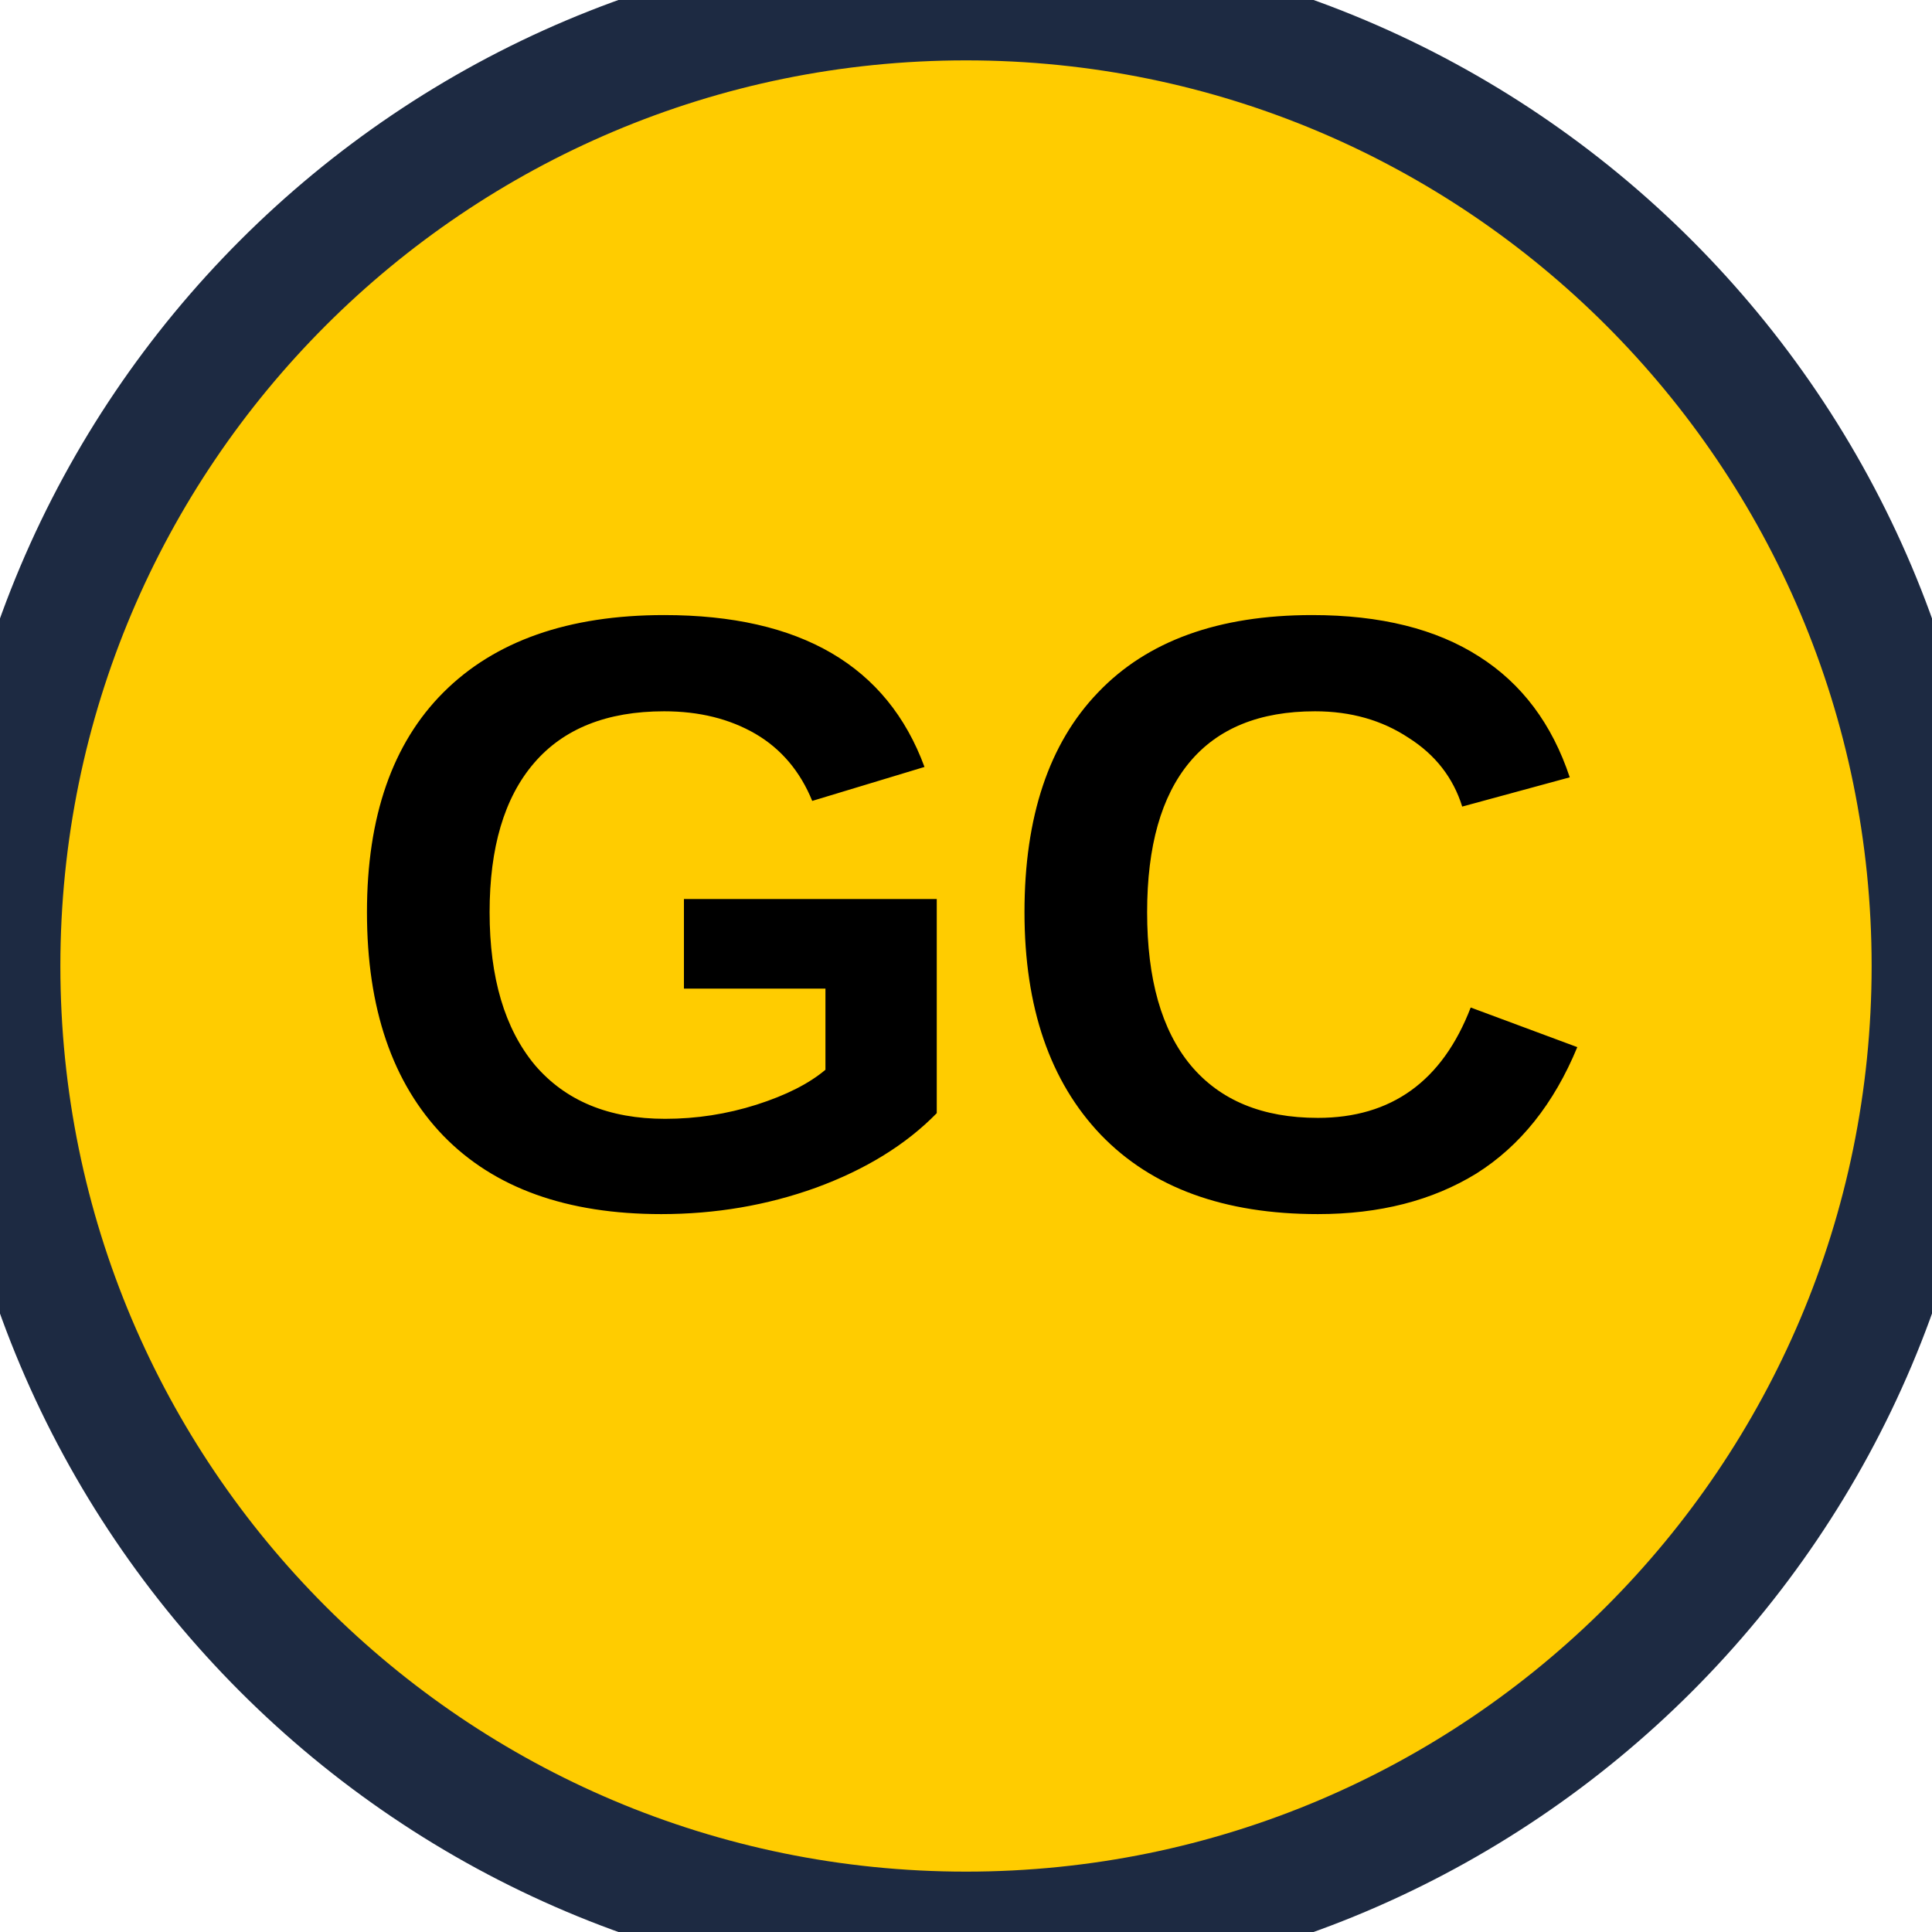
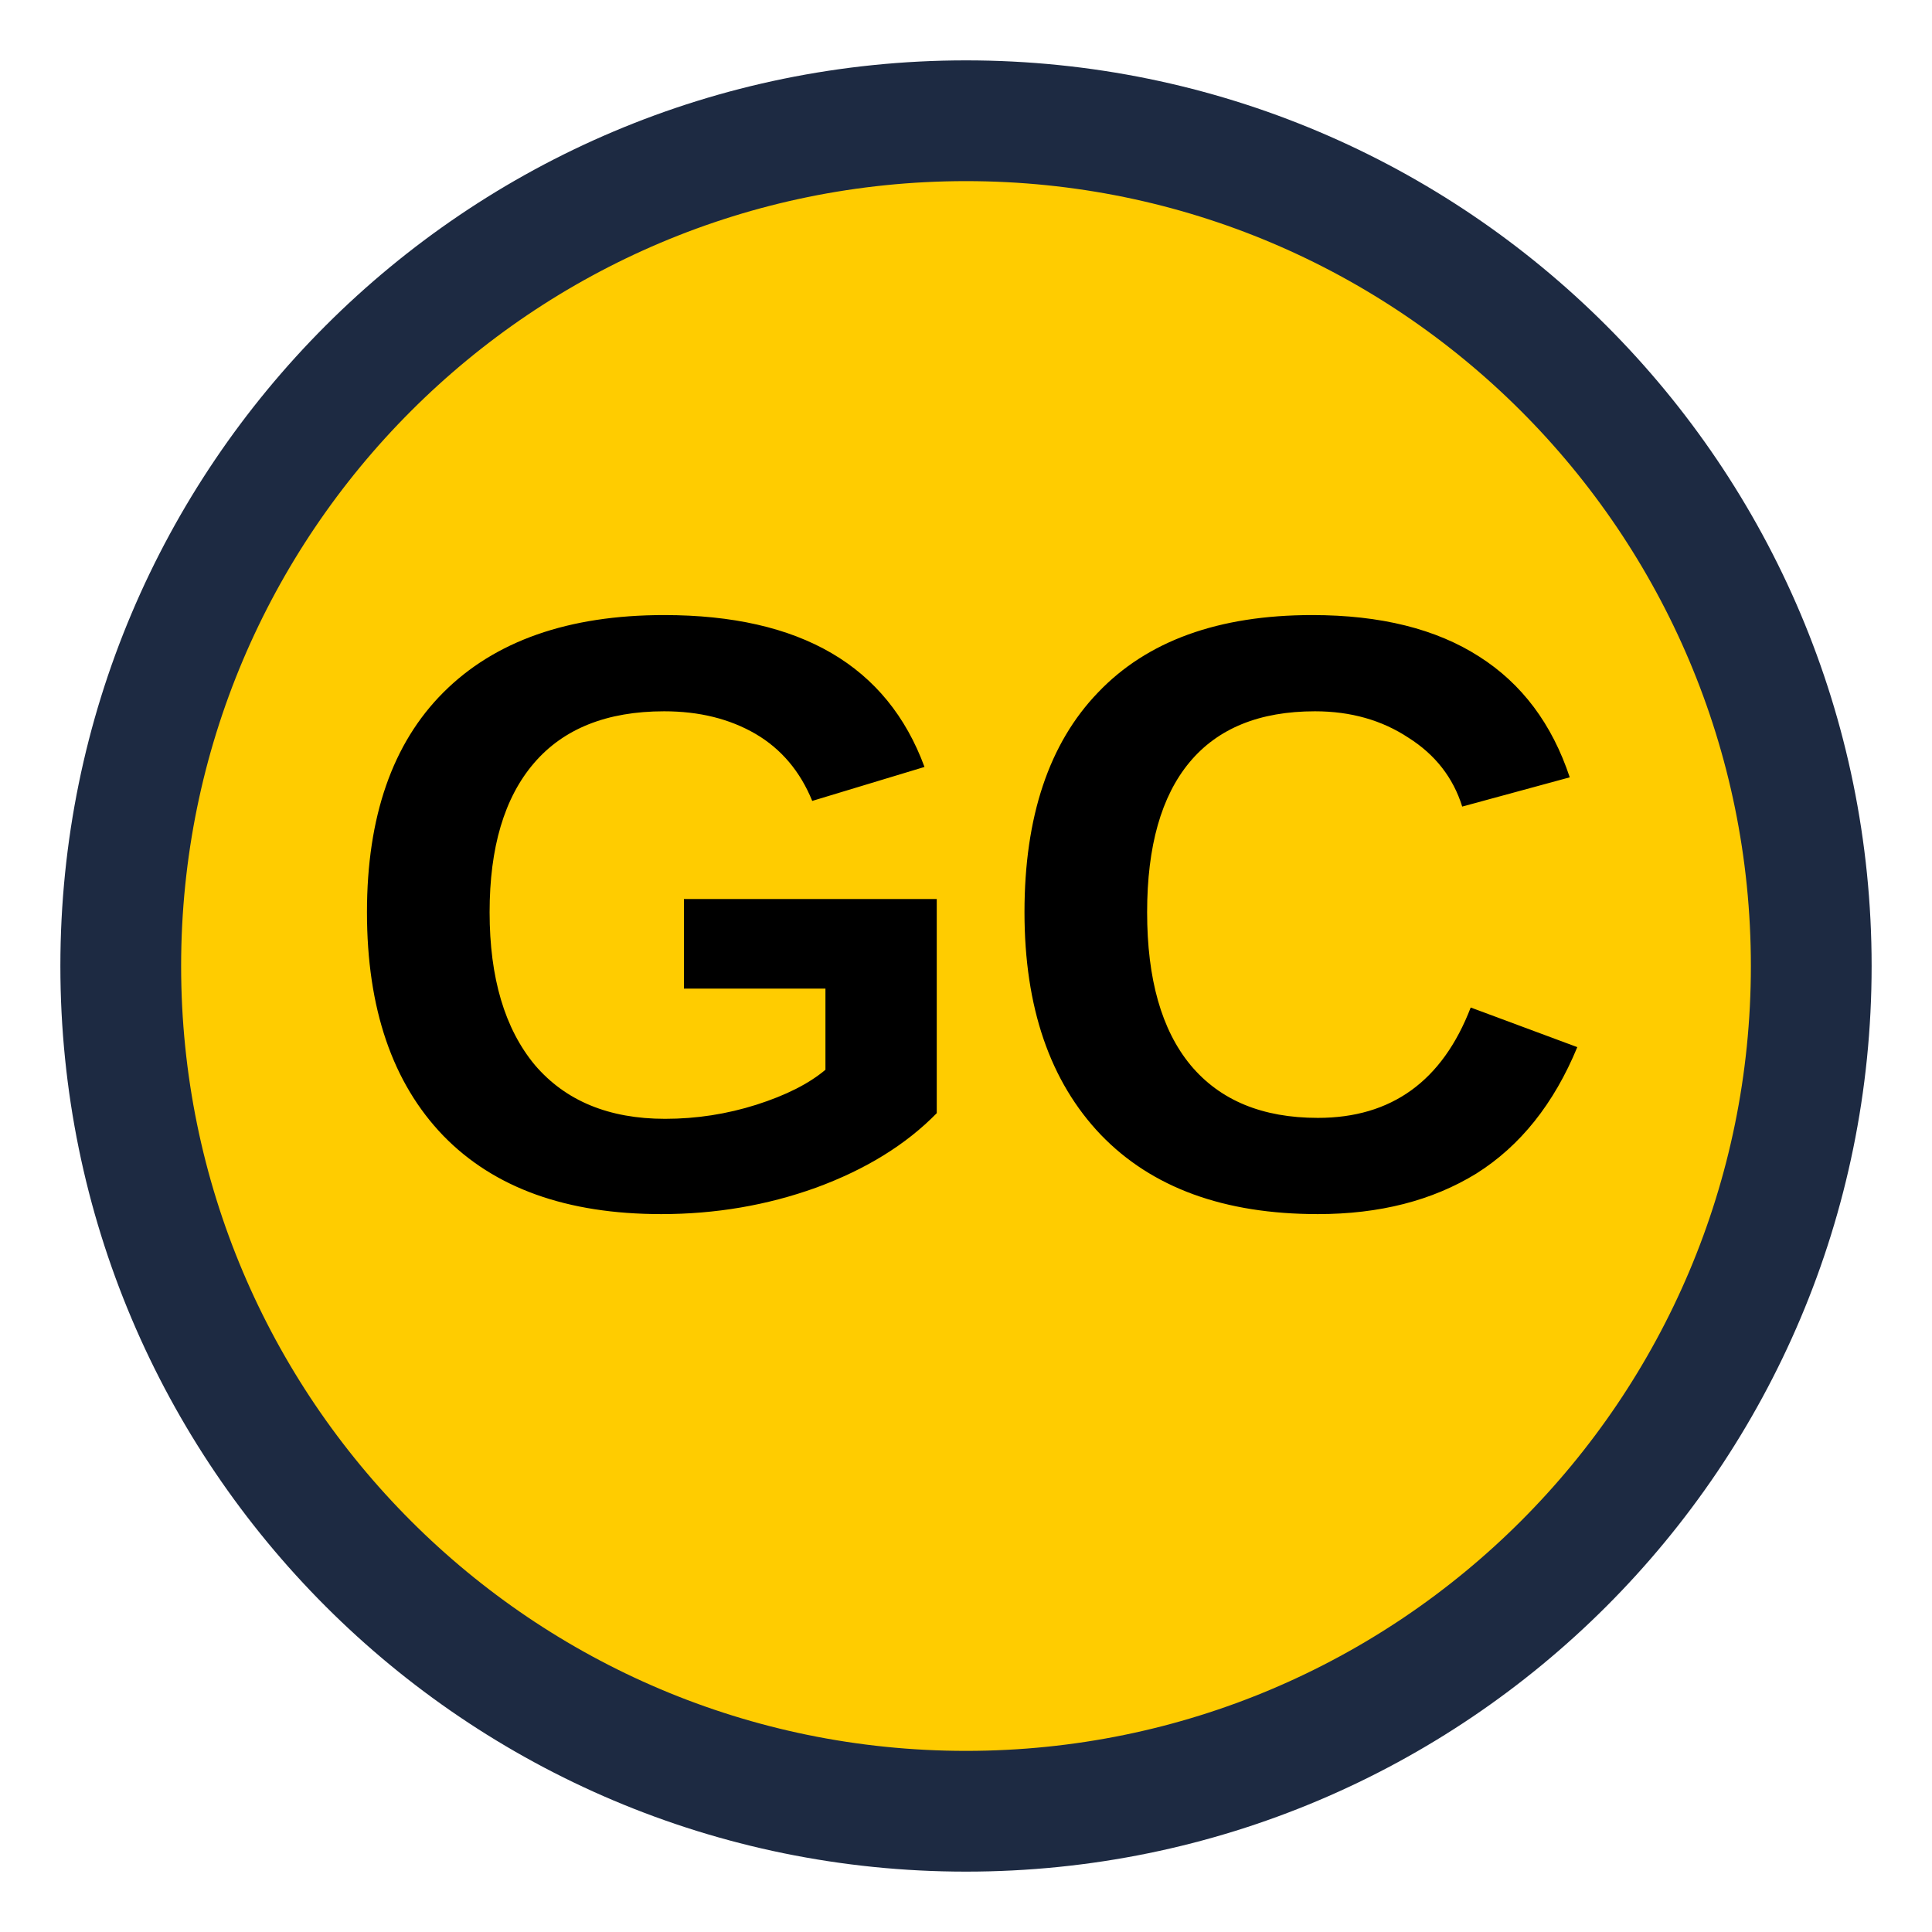
<svg xmlns="http://www.w3.org/2000/svg" version="1.1" width="32" height="32" viewBox="0 0 32 32">
-   <circle cx="16" cy="16" r="16" fill="#FFCC00" stroke="#1d2a42" stroke-width="2">
-     <animate attributeName="r" from="16" to="14" dur="0.8s" repeatCount="indefinite" />
+   <circle cx="16" cy="16" r="14" fill="#FFCC00" stroke="#1d2a42" stroke-width="2">
+     <animate attributeName="r" from="18" to="14" dur="1s" repeatCount="indefinite" />
  </circle>
  <text x="50%" y="50%" text-anchor="middle" dominant-baseline="middle" font-family="Arial, Helvetica, sans-serif" font-size="14" font-weight="bold" fill="black">GC</text>
</svg>
